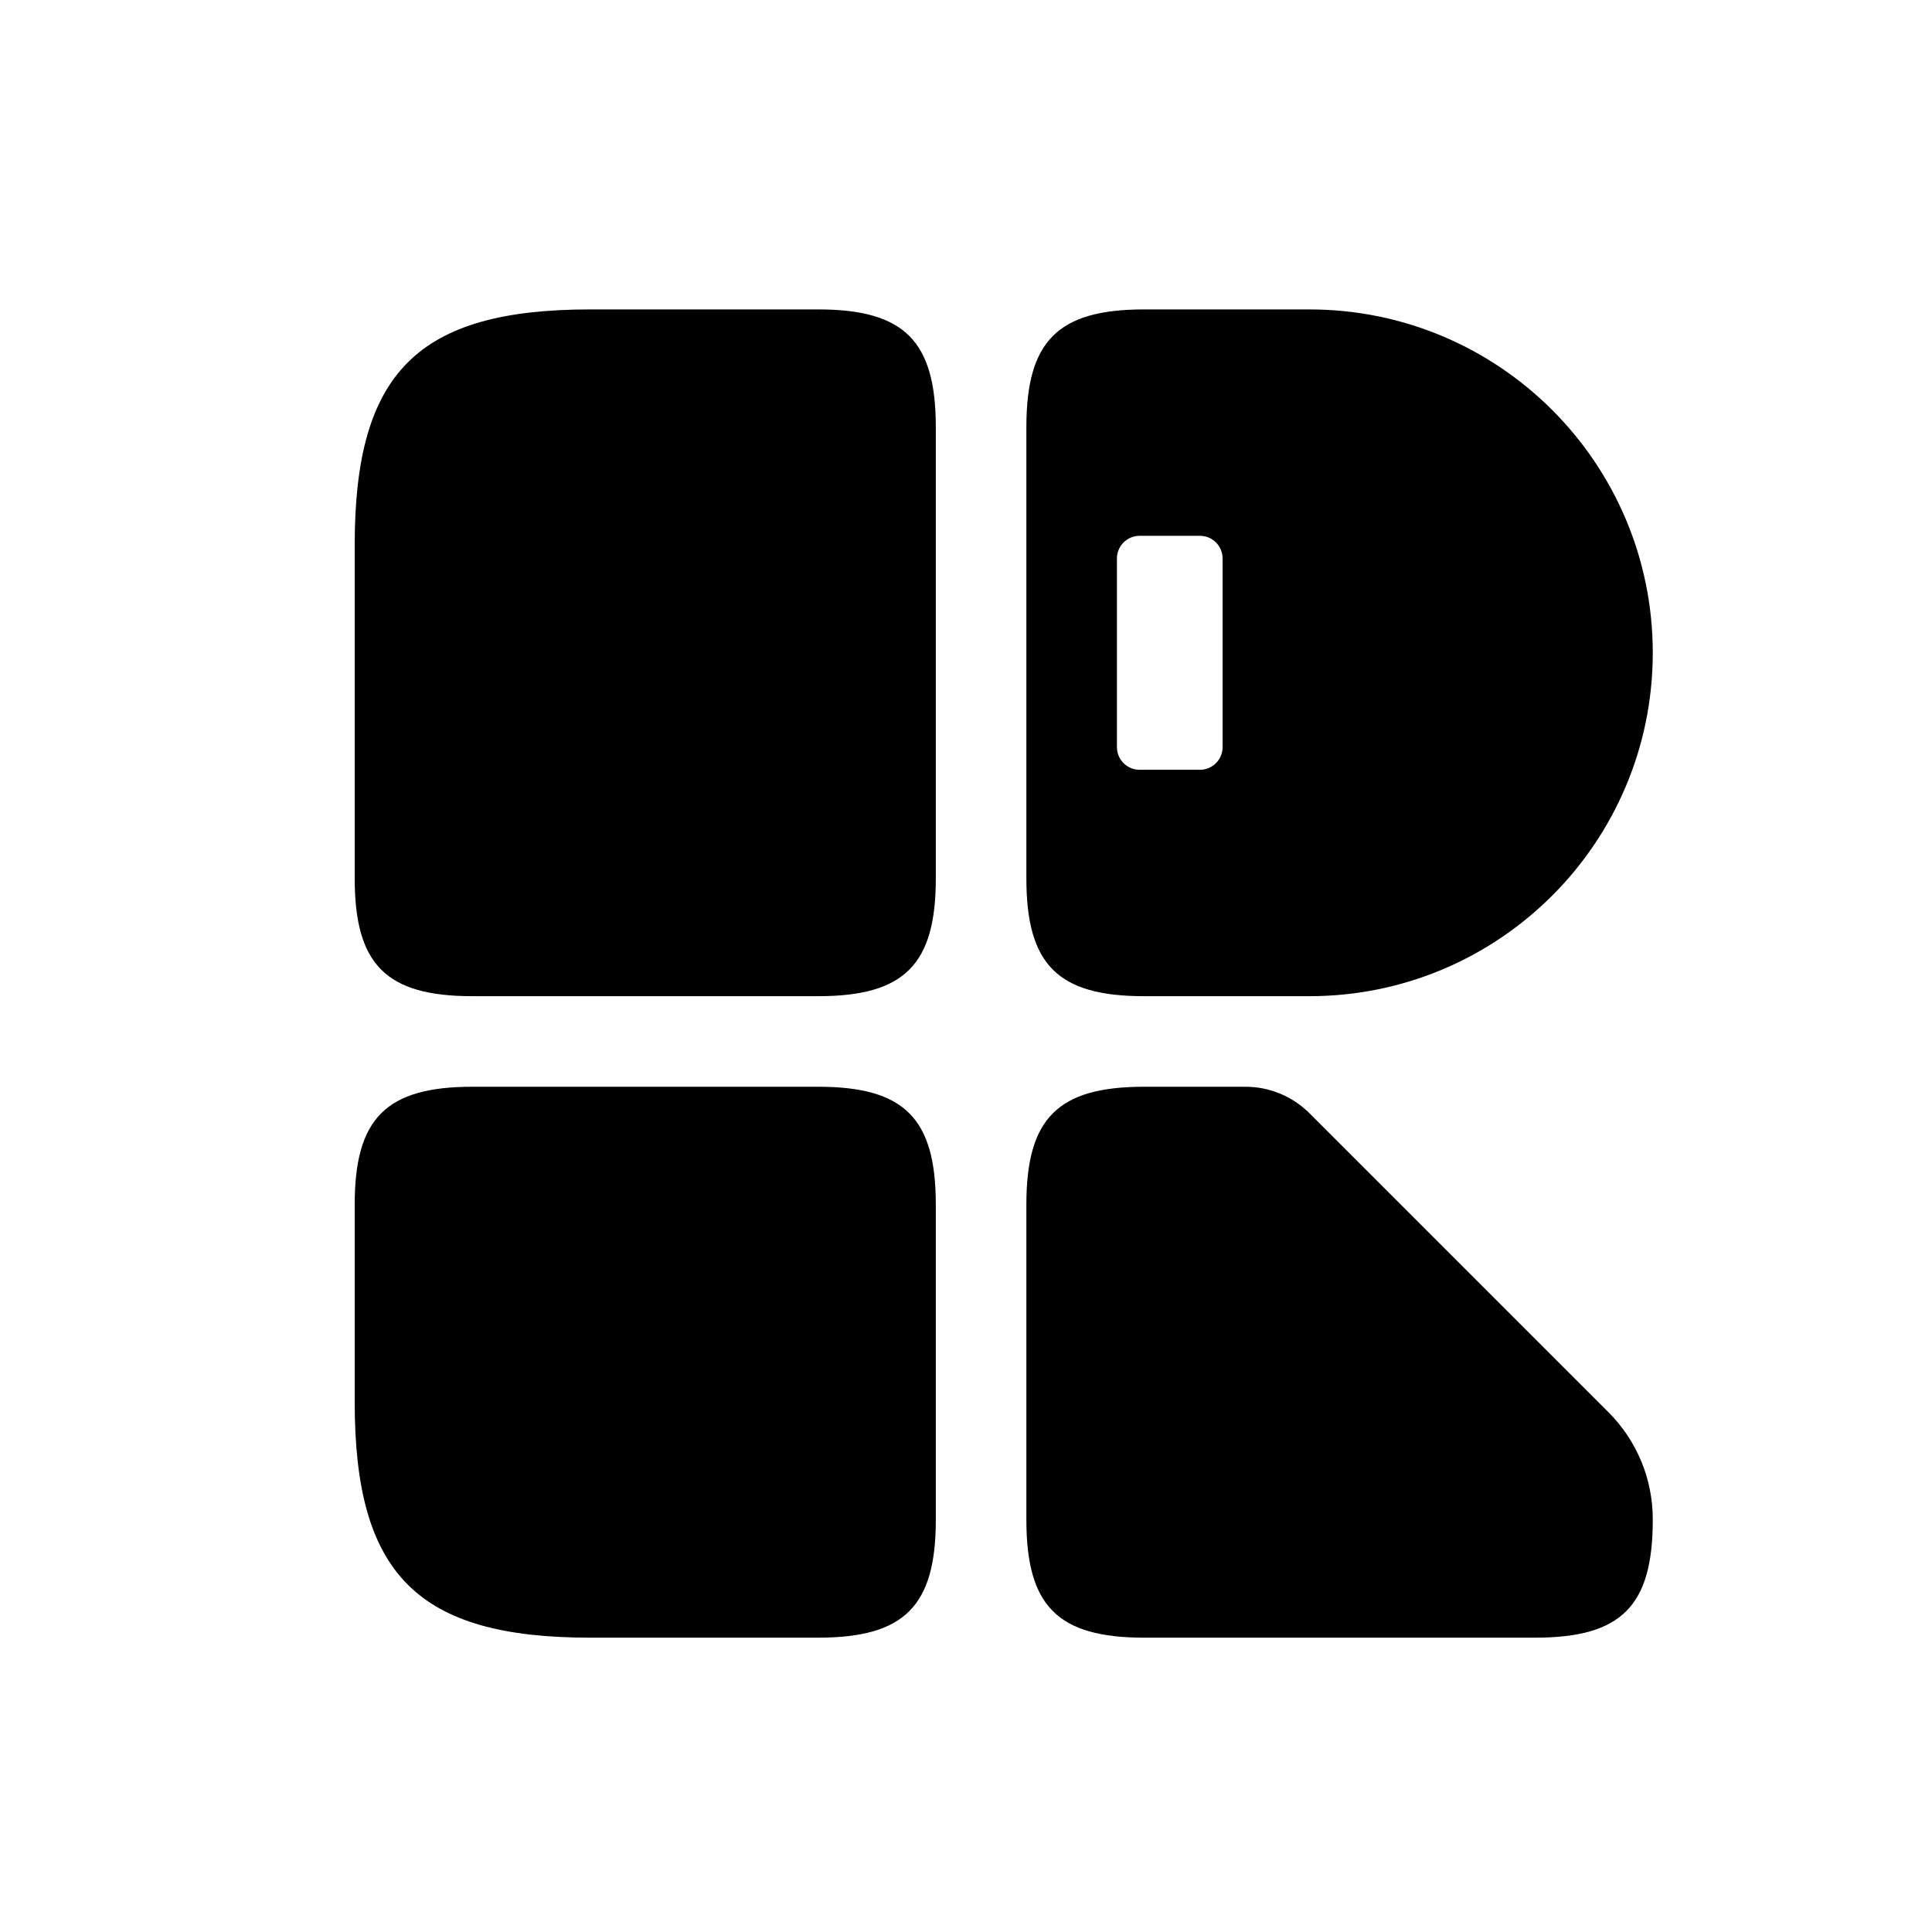
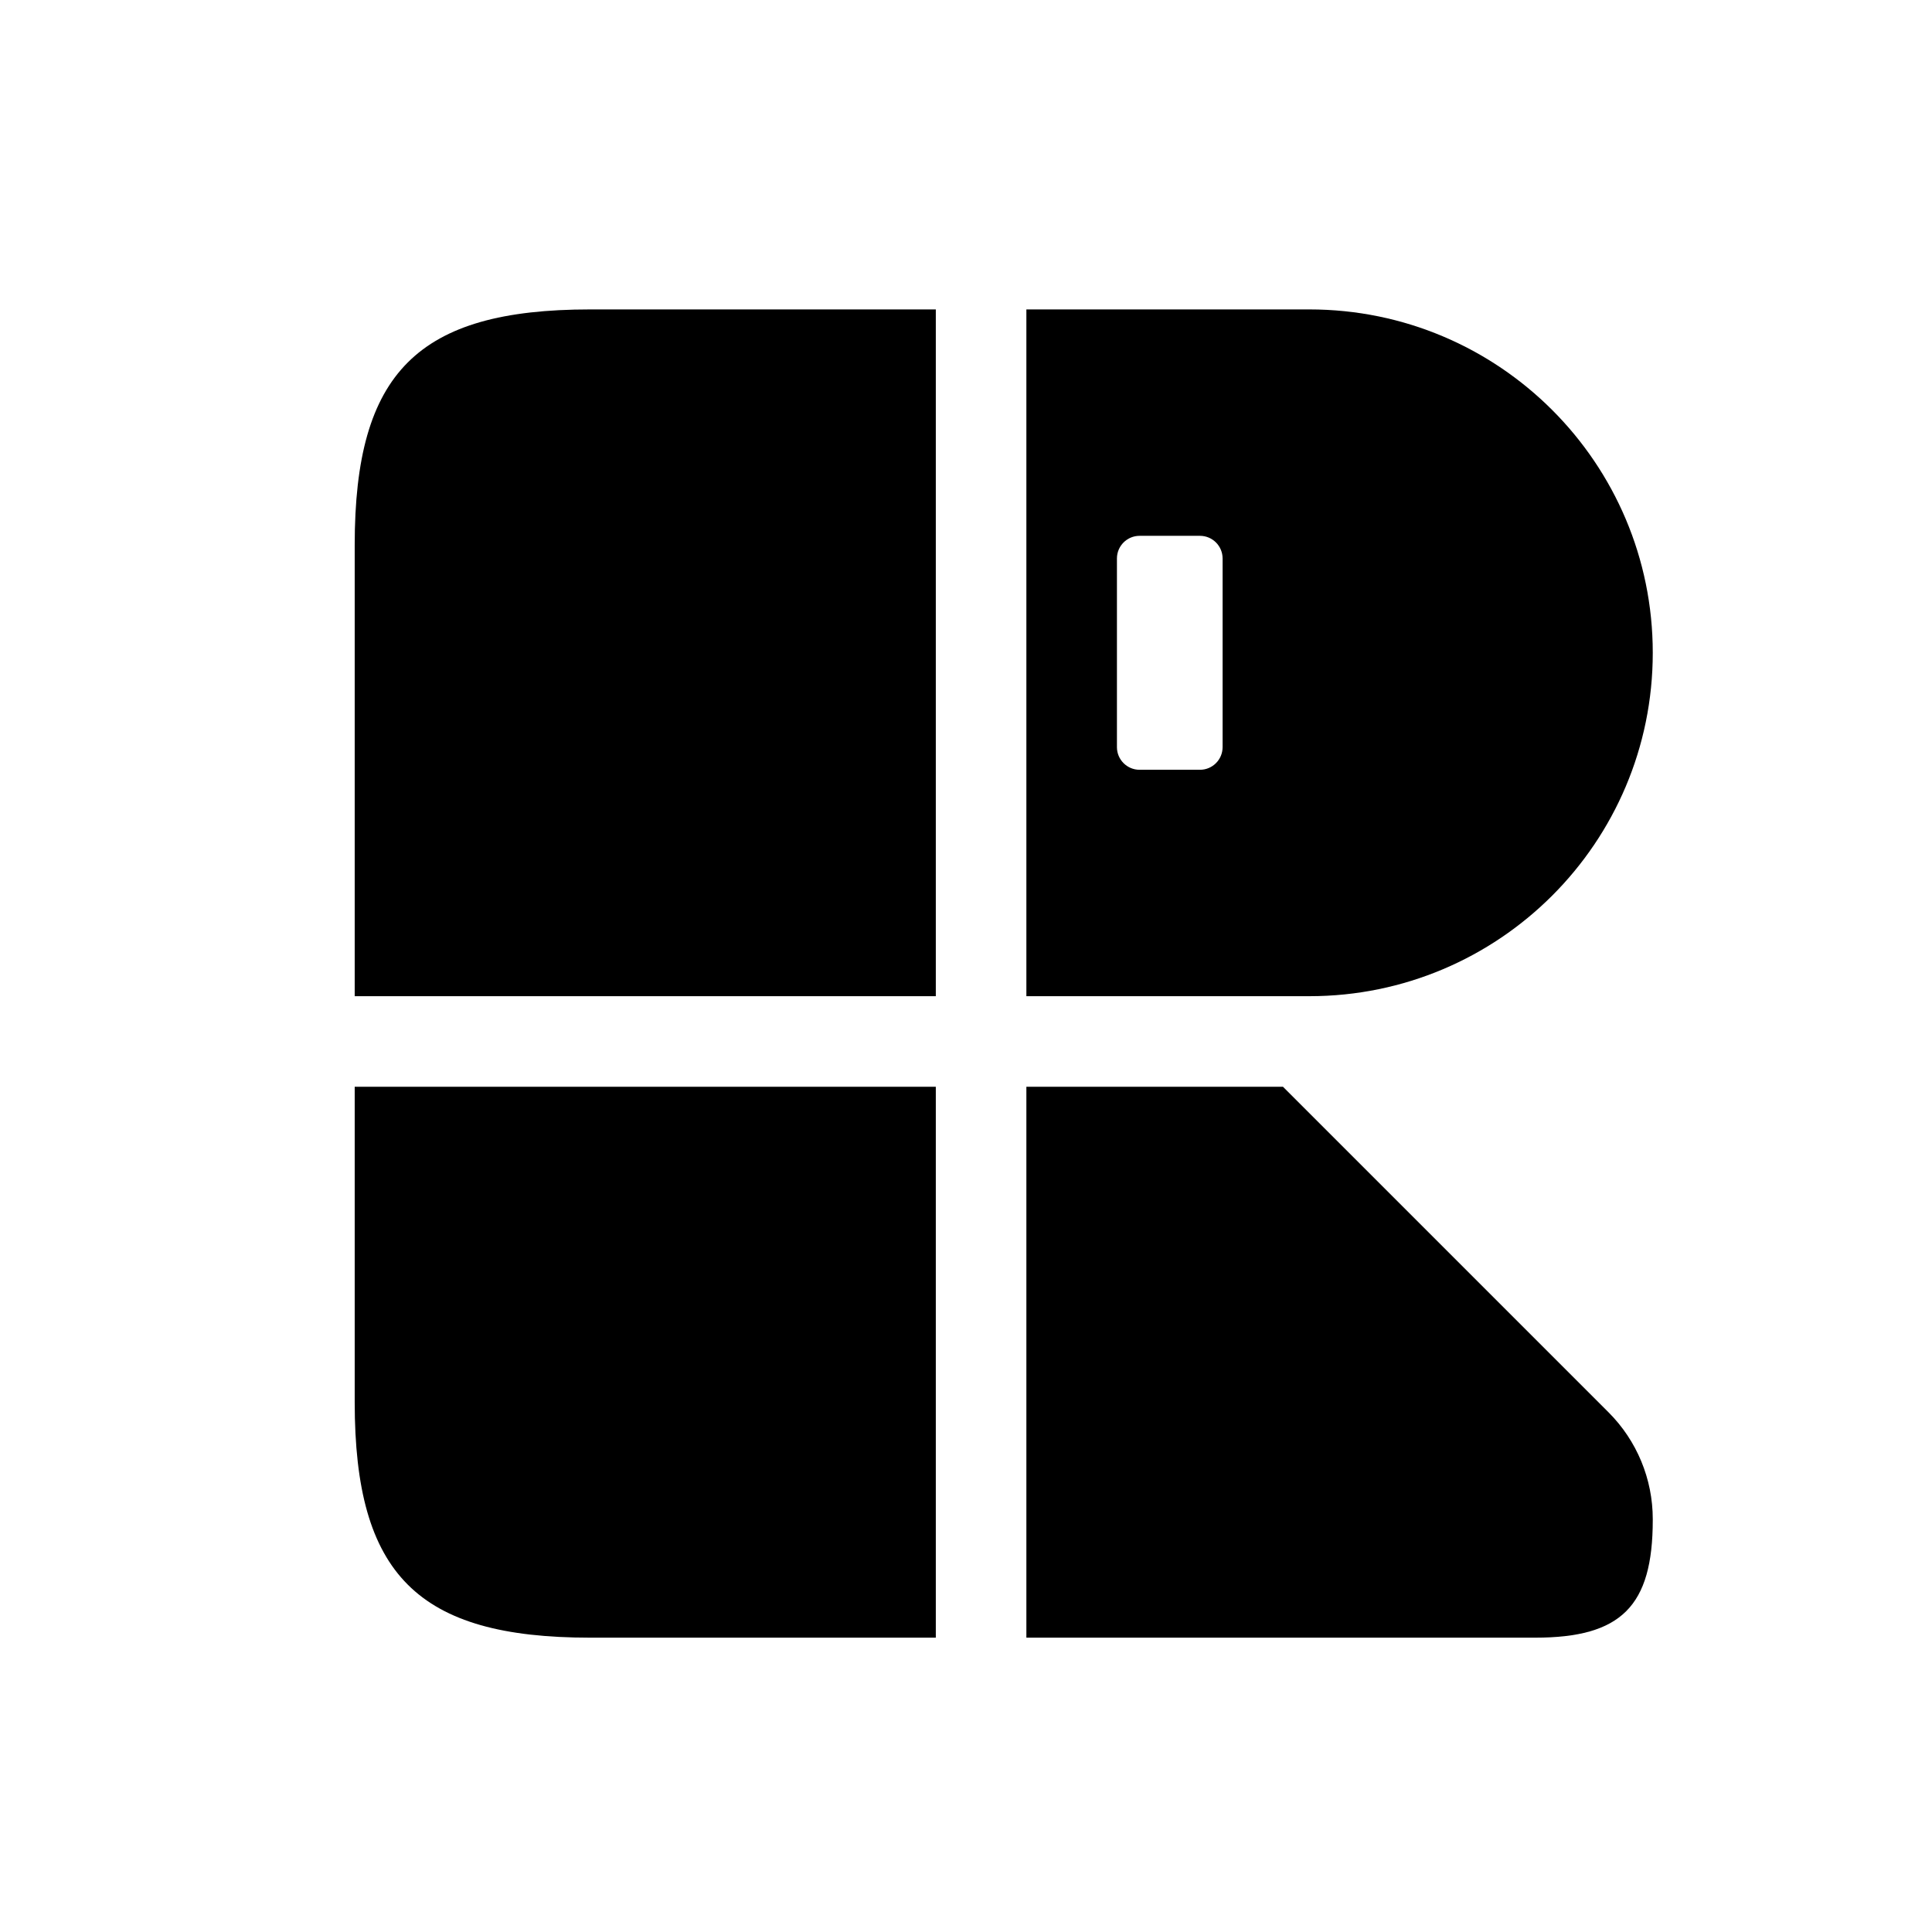
<svg xmlns="http://www.w3.org/2000/svg" width="1024" height="1024" viewBox="0 0 1024 1024" fill="#000000">
-   <path d="M188 288.8C188 197.384 221.384 164 312.8 164L433.6 164C479.308 164 496 180.692 496 226.4L496 465.6C496 511.308 479.308 528 433.6 528L250.4 528C204.692 528 188 511.308 188 465.6Z" />
-   <path d="M188 638.4C188 592.692 204.692 576 250.4 576L433.6 576C479.308 576 496 592.692 496 638.4L496 805.6C496 851.308 479.308 868 433.6 868L312.8 868C221.384 868 188 834.616 188 743.2Z" />
-   <path d="M544 638.4C544 592.692 560.692 576 606.4 576L660.118 576A48 48 0 0 1 694.059 590.059L852.569 748.569A80 80 0 0 1 876 805.137L876 805.6C876 851.308 859.308 868 813.6 868L606.4 868C560.692 868 544 851.308 544 805.6Z" />
-   <path fill-rule="evenodd" d="M606.4 164L694 164A182 182 0 0 1 694 528L606.4 528C560.692 528 544 511.308 544 465.6L544 226.4C544 180.692 560.692 164 606.4 164ZM604 284H636A12 12 0 0 1 648 296V396A12 12 0 0 1 636 408H604A12 12 0 0 1 592 396V296A12 12 0 0 1 604 284Z" />
+   <path d="M188 288.8C188 197.384 221.384 164 312.8 164H496V528H188Z" />
+   <path d="M188 576H496V868H312.8C221.384 868 188 834.616 188 743.2Z" />
+   <path d="M544 576H680L852.569 748.569A80 80 0 0 1 876 805.137V805.6C876 851.308 859.308 868 813.6 868H544Z" />
+   <path fill-rule="evenodd" d="M544 164H694A182 182 0 0 1 694 528H544ZM604 284H636A12 12 0 0 1 648 296V396A12 12 0 0 1 636 408H604A12 12 0 0 1 592 396V296A12 12 0 0 1 604 284Z" />
</svg>
